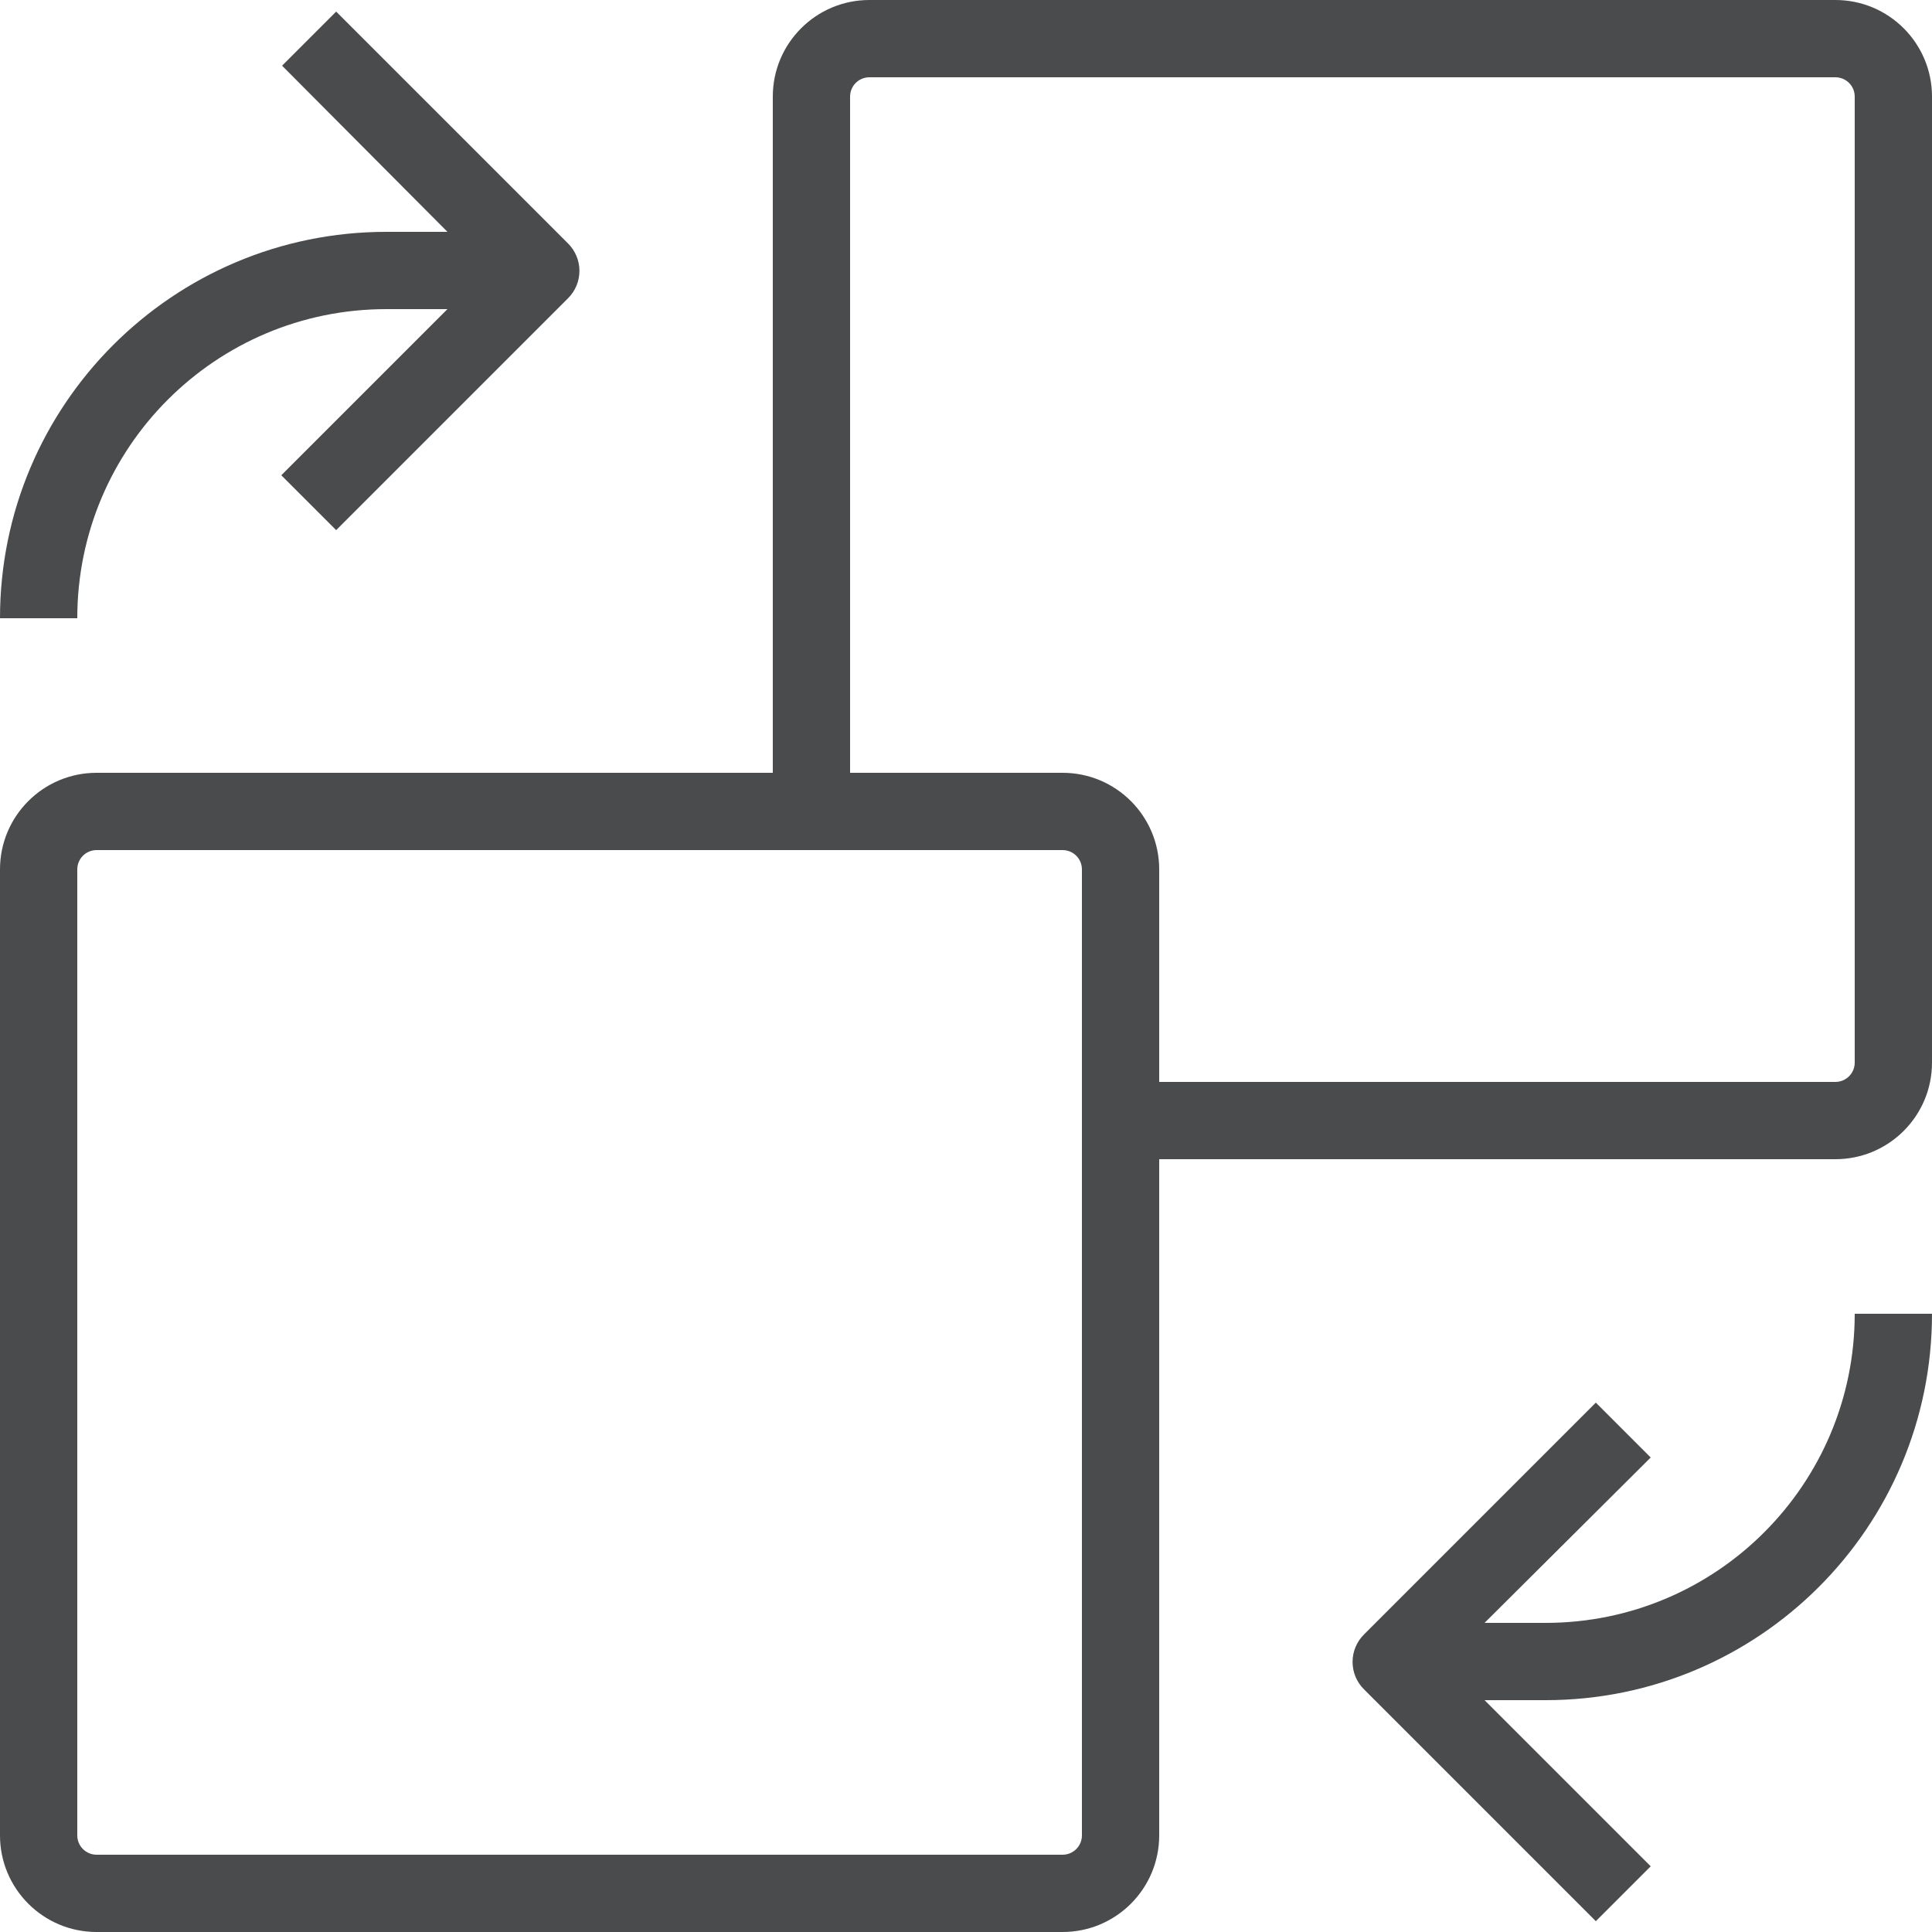
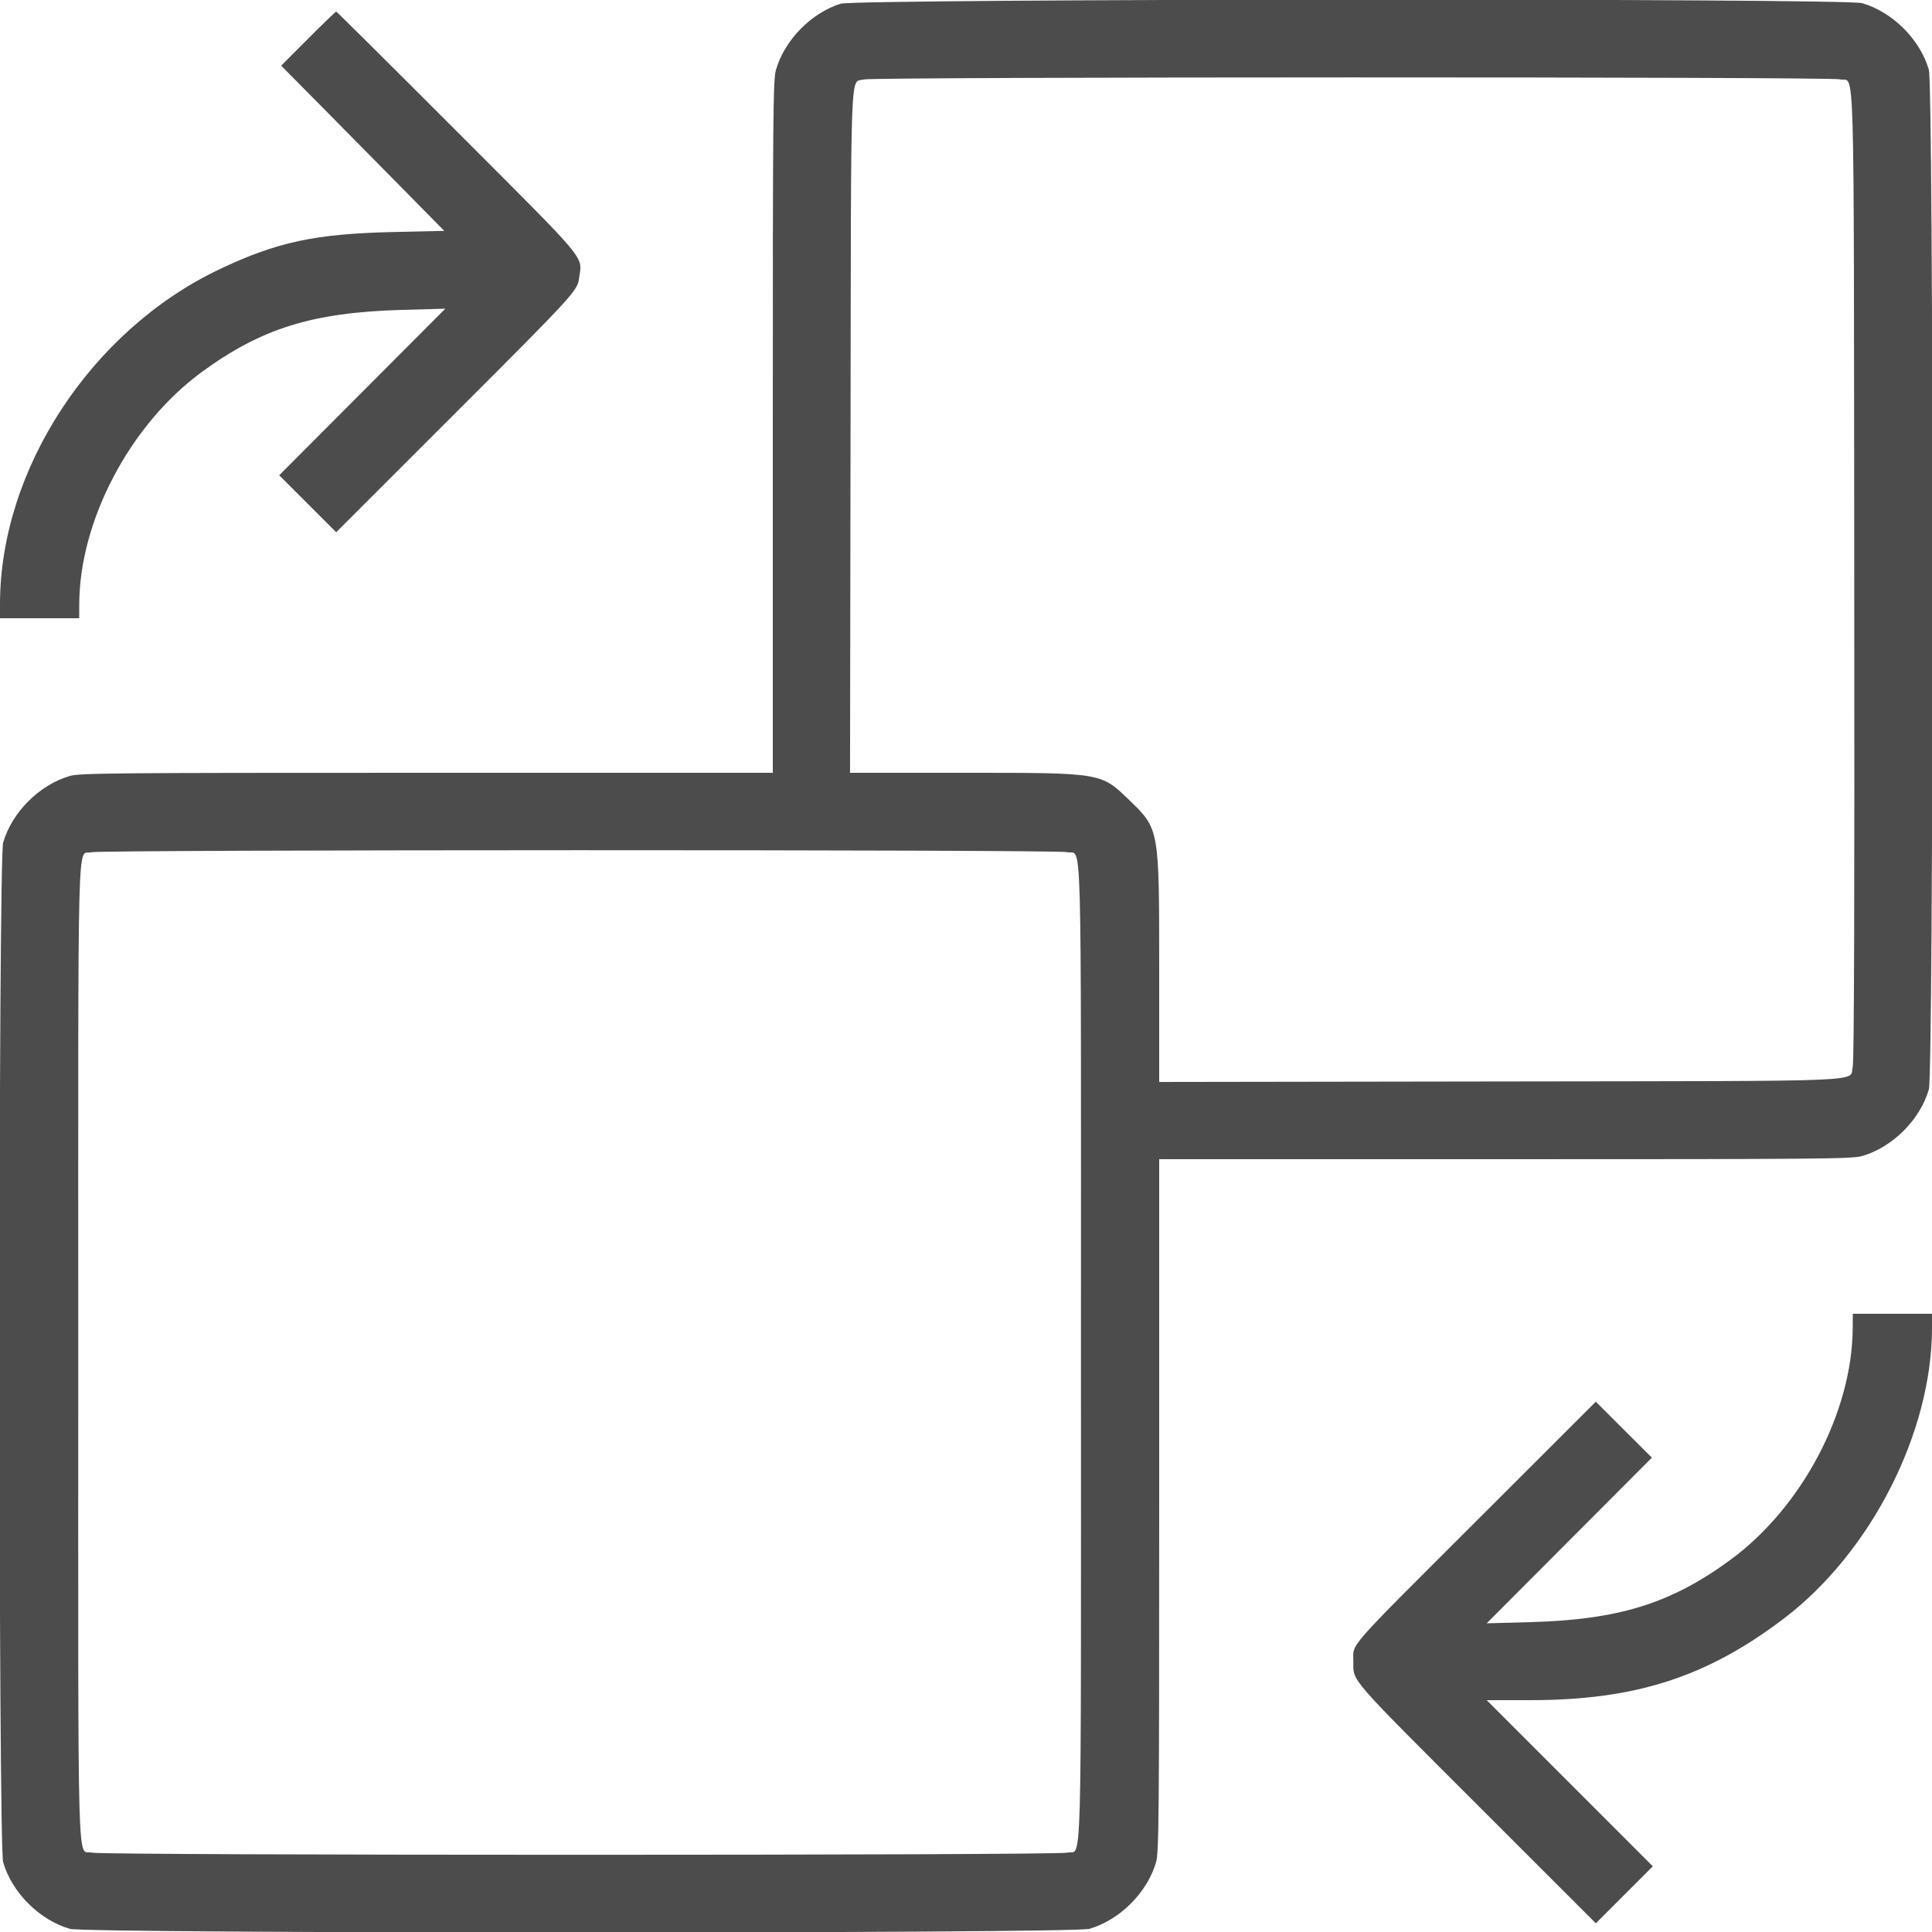
- <svg xmlns="http://www.w3.org/2000/svg" data-name="Layer 1" id="Layer_1" viewBox="0 0 25 25">
-   <defs>
-     <style>.cls-1{fill:#494b4c;}</style>
-   </defs>
-   <path class="cls-1" d="M23.75,0H11.25A1.25,1.25,0,0,0,10,1.25V10H1.25A1.25,1.25,0,0,0,0,11.25v12.5A1.25,1.25,0,0,0,1.25,25h12.5A1.25,1.25,0,0,0,15,23.75V15h8.75A1.25,1.25,0,0,0,25,13.75V1.25A1.25,1.25,0,0,0,23.75,0ZM14,23.75a.25.25,0,0,1-.25.25H1.25A.25.25,0,0,1,1,23.75V11.25A.25.25,0,0,1,1.25,11h12.5a.25.25,0,0,1,.25.25Zm10-10a.25.25,0,0,1-.25.25H15V11.25A1.25,1.25,0,0,0,13.75,10H11V1.25A.25.25,0,0,1,11.25,1h12.5a.25.25,0,0,1,.25.25ZM1,8H0A5,5,0,0,1,5,3h.79L3.65.85,4.35.15l3,3a.5.5,0,0,1,0,.71l-3,3-.71-.71L5.79,4H5A4,4,0,0,0,1,8Zm23,9h1a5,5,0,0,1-5,5h-.79l2.15,2.15-.71.71-3-3a.5.5,0,0,1,0-.71l3-3,.71.71L19.21,21H20A4,4,0,0,0,24,17Z" />
+ <svg xmlns="http://www.w3.org/2000/svg" id="svg" version="1.1" width="400" height="400" viewBox="0, 0, 400,400">
+   <g id="svgg">
+     <path id="path0" d="M174.000 0.777 C 167.882 2.735,162.435 8.320,160.655 14.462 C 160.059 16.519,160.000 23.176,160.000 88.362 L 160.000 160.000 88.362 160.000 C 23.176 160.000,16.519 160.059,14.462 160.655 C 8.158 162.482,2.457 168.182,0.650 174.462 C -0.348 177.933,-0.348 382.067,0.650 385.538 C 2.457 391.818,8.158 397.518,14.462 399.345 C 17.937 400.352,222.063 400.352,225.538 399.345 C 231.842 397.518,237.543 391.818,239.350 385.538 C 239.939 383.488,240.000 376.592,240.000 311.638 L 240.000 240.000 311.638 240.000 C 376.824 240.000,383.481 239.941,385.538 239.345 C 391.842 237.518,397.543 231.818,399.350 225.538 C 400.348 222.067,400.348 17.933,399.350 14.462 C 397.543 8.182,391.842 2.482,385.538 0.655 C 381.923 -0.392,177.287 -0.275,174.000 0.777 M63.803 7.997 L 58.217 13.593 66.825 22.297 C 71.559 27.083,79.155 34.780,83.706 39.400 L 91.980 47.800 81.490 48.035 C 65.269 48.398,57.317 50.102,45.400 55.769 C 18.877 68.382,0.000 97.203,0.000 125.083 L 0.000 128.000 8.200 128.000 L 16.400 128.000 16.407 125.100 C 16.450 107.792,26.921 87.921,41.721 77.062 C 54.096 67.982,64.727 64.676,83.200 64.161 L 92.200 63.910 75.002 81.155 L 57.803 98.400 63.702 104.299 L 69.600 110.197 93.609 86.199 C 118.824 60.995,119.540 60.217,119.883 57.655 C 120.531 52.828,122.337 55.003,94.677 27.300 C 81.003 13.605,69.719 2.400,69.602 2.400 C 69.485 2.400,66.876 4.918,63.803 7.997 M380.904 16.422 C 384.093 17.308,383.788 6.840,383.903 119.128 C 383.974 187.961,383.875 219.778,383.587 220.847 C 382.717 224.079,389.690 223.787,310.518 223.904 L 240.000 224.009 240.000 200.366 C 240.000 171.638,240.004 171.663,233.916 165.762 C 227.901 159.933,228.300 160.000,199.634 160.000 L 175.991 160.000 176.096 89.482 C 176.212 10.839,175.964 17.295,178.902 16.447 C 180.790 15.902,378.943 15.877,380.904 16.422 M220.904 176.422 C 224.096 177.309,223.800 166.711,223.800 280.000 C 223.800 393.289,224.096 382.691,220.904 383.578 C 218.801 384.162,21.199 384.162,19.096 383.578 C 15.904 382.691,16.200 393.289,16.200 280.000 C 16.200 167.224,15.937 177.303,18.902 176.447 C 20.790 175.902,218.943 175.877,220.904 176.422 M383.587 274.900 C 383.511 292.314,373.110 312.055,358.279 322.938 C 345.939 331.992,335.167 335.344,316.800 335.845 L 307.800 336.090 324.902 318.941 L 342.003 301.793 336.200 296.000 L 330.396 290.206 306.172 314.403 C 278.105 342.439,280.200 340.050,280.200 344.033 C 280.200 348.204,278.988 346.808,306.391 374.199 L 330.400 398.197 336.298 392.299 L 342.197 386.400 325.000 369.200 L 307.803 352.000 316.818 352.000 C 338.580 352.000,353.399 347.225,369.377 335.066 C 387.367 321.375,400.000 296.561,400.000 274.917 L 400.000 272.000 391.800 272.000 L 383.600 272.000 383.587 274.900 " stroke="none" fill="#4c4c4c" fill-rule="evenodd" />
+     <path id="path1" d="" stroke="none" fill="#504c4c" fill-rule="evenodd" />
+     <path id="path2" d="" stroke="none" fill="#504c4c" fill-rule="evenodd" />
+     <path id="path3" d="" stroke="none" fill="#504c4c" fill-rule="evenodd" />
+     <path id="path4" d="" stroke="none" fill="#504c4c" fill-rule="evenodd" />
+   </g>
</svg>
